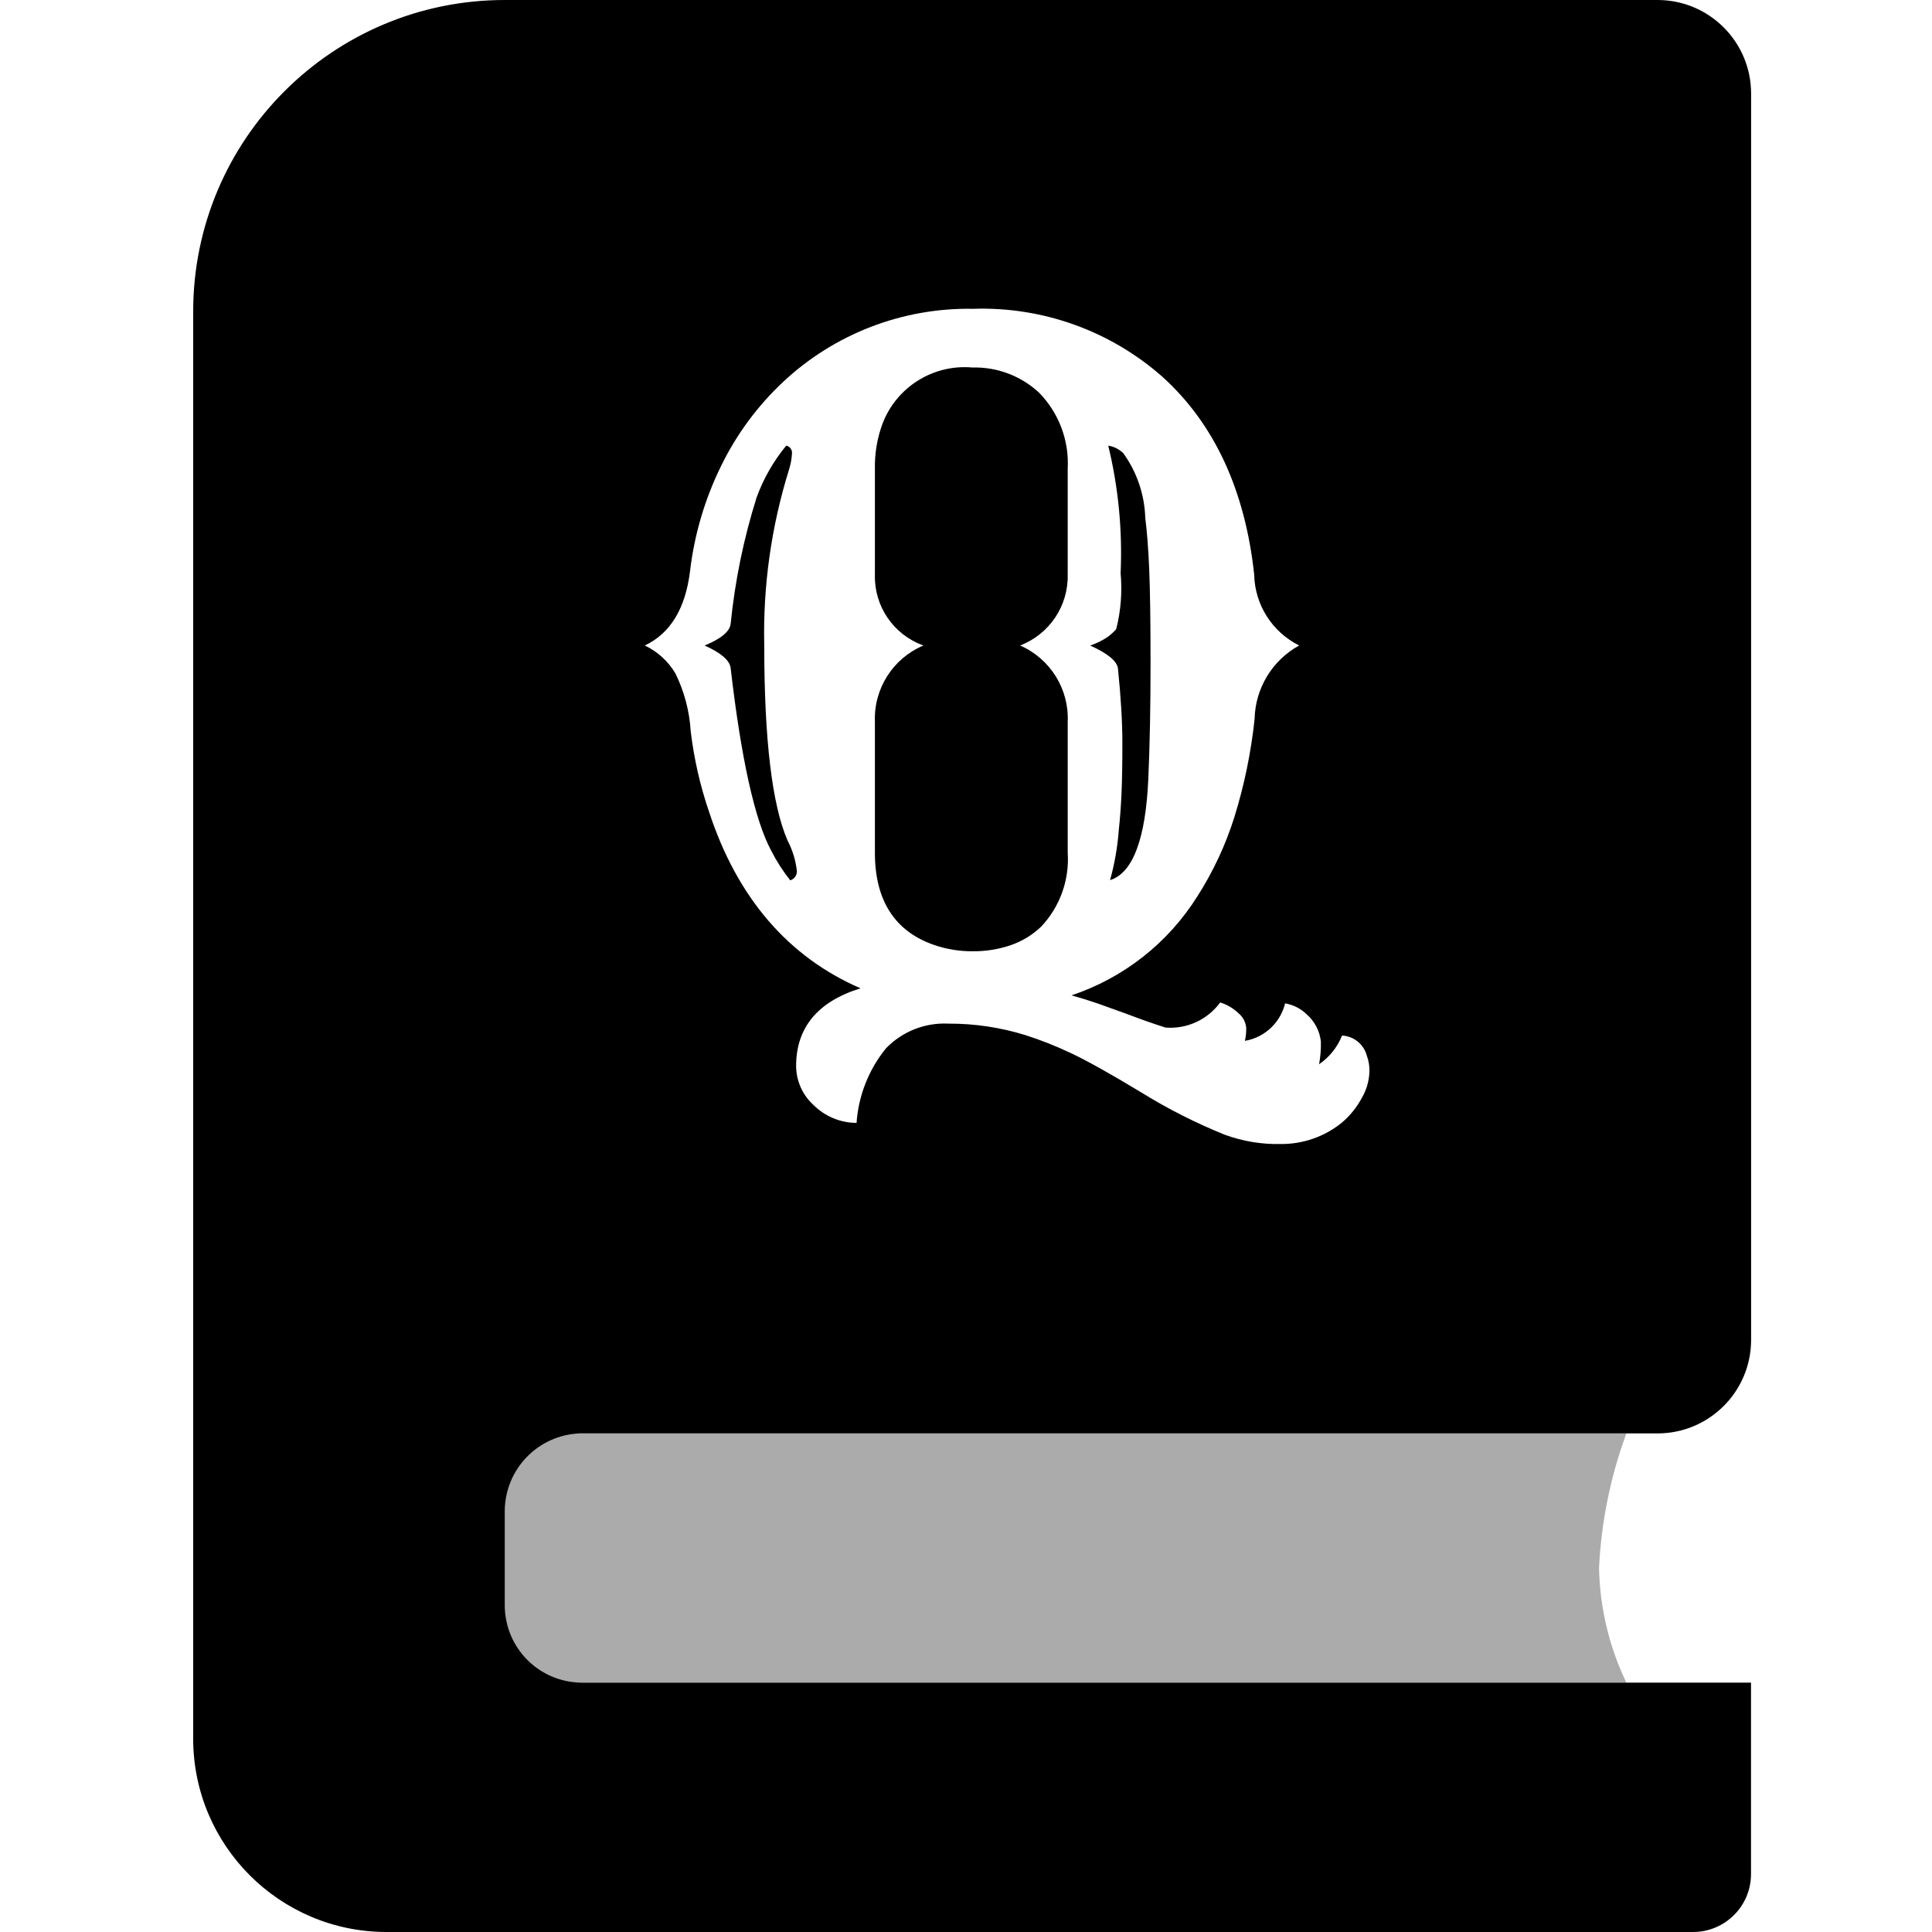
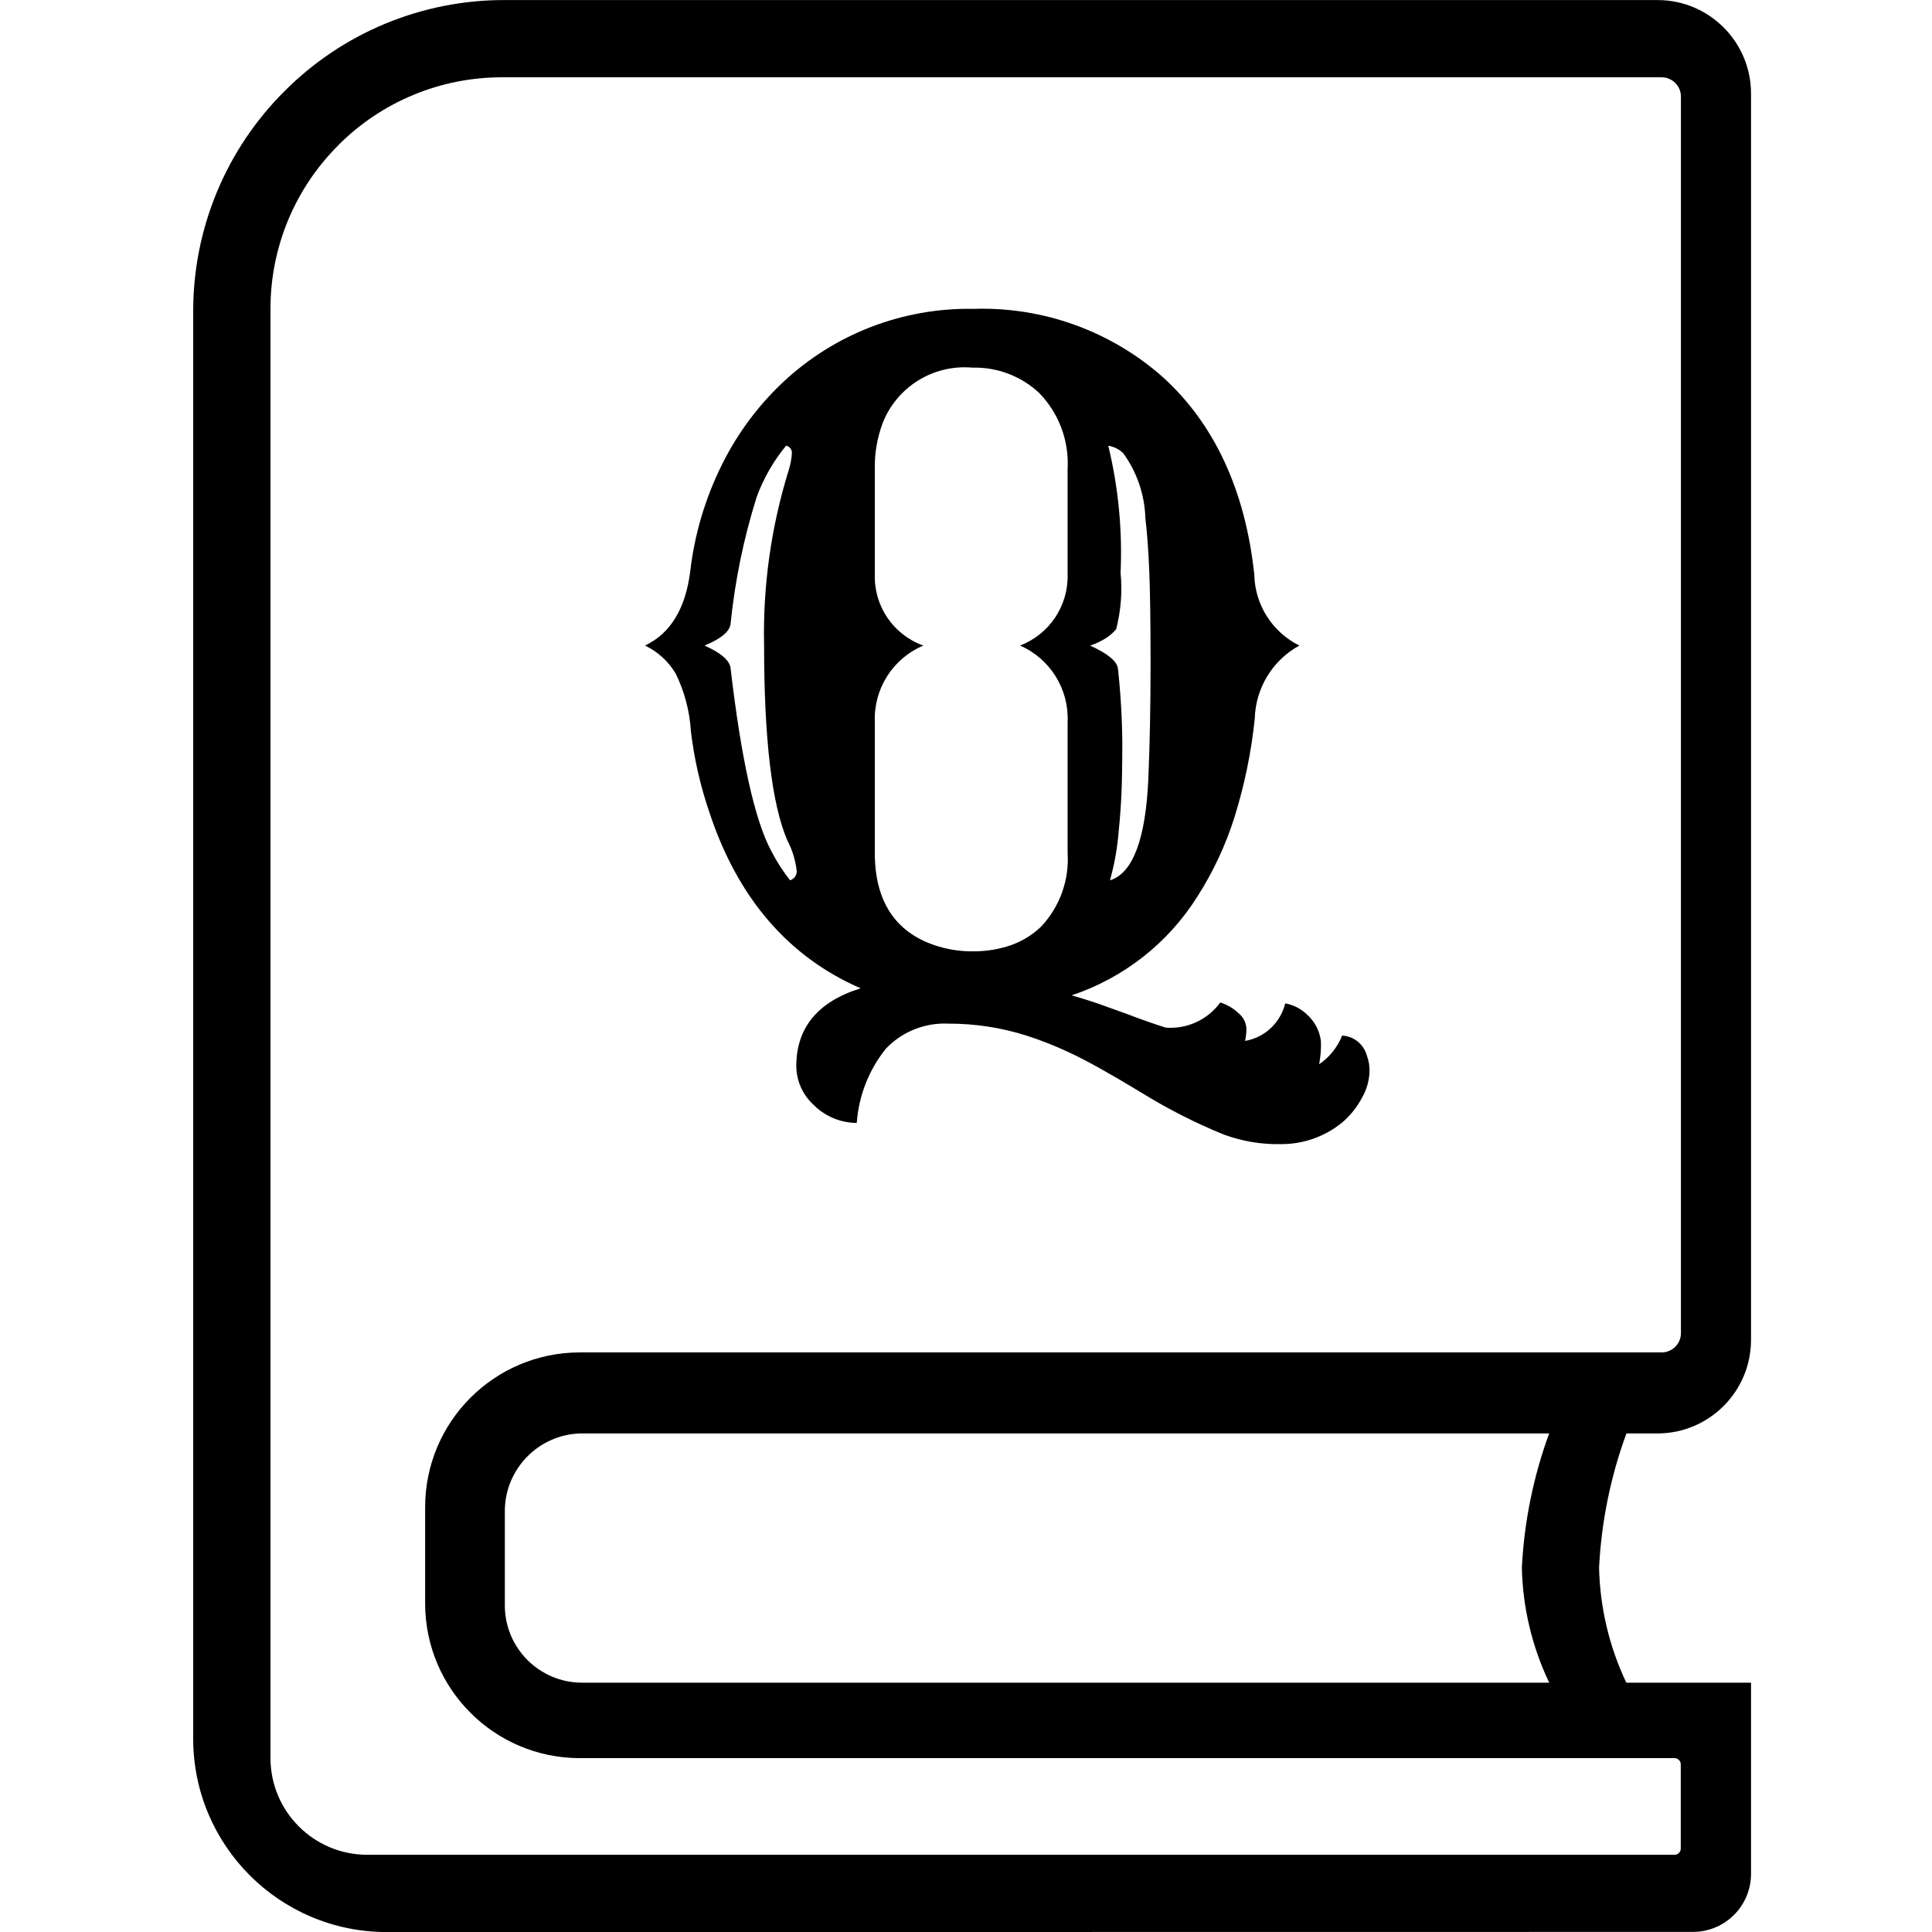
<svg xmlns="http://www.w3.org/2000/svg" width="100" height="100" viewBox="0 0 100 100">
  <defs>
    <clipPath id="b">
      <rect width="100" height="100" />
    </clipPath>
  </defs>
  <g id="a" clip-path="url(#b)">
-     <path d="M0,0H58.055A23.4,23.4,0,0,0,56.64,6.961,14.36,14.36,0,0,0,58.055,12.9H0Z" transform="translate(26.126 74.194)" opacity="0.33" />
-     <path d="M77.633,100H10A10.011,10.011,0,0,1,0,90V16.129A16.128,16.128,0,0,1,16.127,0H75.8a4.844,4.844,0,0,1,4.838,4.839V69.355A4.843,4.843,0,0,1,75.8,74.193H20a4.034,4.034,0,0,0-3.871,4v4.9a4,4,0,0,0,4,4H80.633V97A3,3,0,0,1,77.633,100ZM39.1,52.983a13.271,13.271,0,0,1,3.974.594,18.827,18.827,0,0,1,2.341.925c.824.385,2.049,1.069,3.642,2.032a28.521,28.521,0,0,0,4.339,2.2,7.905,7.905,0,0,0,2.9.48A4.952,4.952,0,0,0,59.465,58.1a4.415,4.415,0,0,0,1.028-1.279,2.881,2.881,0,0,0,.388-1.314,2.2,2.2,0,0,0-.137-.879A1.4,1.4,0,0,0,59.465,53.6a3.256,3.256,0,0,1-1.188,1.485,5.651,5.651,0,0,0,.092-1.188,2.2,2.2,0,0,0-.731-1.393,2.135,2.135,0,0,0-1.119-.571,2.606,2.606,0,0,1-.7,1.233,2.555,2.555,0,0,1-1.382.708,2.771,2.771,0,0,0,.068-.662,1.1,1.1,0,0,0-.411-.777,2.36,2.36,0,0,0-.936-.548,3.2,3.2,0,0,1-2.831,1.3c-.611-.194-1.287-.432-2.01-.708l-1.462-.526c-.489-.168-.958-.314-1.393-.434a12.277,12.277,0,0,0,6.509-5.116,17.172,17.172,0,0,0,1.918-4.1,26.53,26.53,0,0,0,1.05-5.093,4.452,4.452,0,0,1,2.307-3.8,4.2,4.2,0,0,1-2.329-3.677c-.47-4.365-2.068-7.807-4.75-10.232a14.1,14.1,0,0,0-9.8-3.517,14.016,14.016,0,0,0-9.841,3.792,14.934,14.934,0,0,0-3.2,4.339,16.8,16.8,0,0,0-1.609,5.447c-.235,1.933-1.022,3.228-2.341,3.848a3.687,3.687,0,0,1,1.587,1.451,7.863,7.863,0,0,1,.788,2.981,20.367,20.367,0,0,0,.958,4.2c1.455,4.425,4.09,7.491,7.833,9.113-2.212.682-3.334,2.033-3.334,4.019a2.74,2.74,0,0,0,.89,2.011,3.172,3.172,0,0,0,2.238.936,6.884,6.884,0,0,1,1.518-3.854A4.2,4.2,0,0,1,39.1,52.983Zm1.256-3.746a6,6,0,0,1-1.987-.319c-2.045-.7-3.083-2.3-3.083-4.774V37.362a4.111,4.111,0,0,1,2.512-3.952,3.782,3.782,0,0,1-2.512-3.677V24.275a6.371,6.371,0,0,1,.388-2.33,4.549,4.549,0,0,1,4.658-2.923,4.878,4.878,0,0,1,3.449,1.3,5.225,5.225,0,0,1,1.484,3.951v5.458A3.834,3.834,0,0,1,42.8,33.41a4.117,4.117,0,0,1,2.466,3.952v6.782a5.083,5.083,0,0,1-1.37,3.814,4.3,4.3,0,0,1-1.564.959A5.906,5.906,0,0,1,40.352,49.237ZM30.9,45.561h0a9.114,9.114,0,0,1-.981-1.529c-.849-1.576-1.556-4.757-2.1-9.455-.045-.394-.5-.787-1.347-1.165.849-.348,1.3-.724,1.347-1.119a32.654,32.654,0,0,1,1.347-6.555,9.149,9.149,0,0,1,1.53-2.672.376.376,0,0,1,.3.388,3.526,3.526,0,0,1-.16.868,28.451,28.451,0,0,0-1.278,9.089c0,4.865.407,8.262,1.21,10.1a4.481,4.481,0,0,1,.48,1.576.488.488,0,0,1-.341.479Zm16.556,0v0a13.425,13.425,0,0,0,.456-2.625c.061-.564.107-1.183.137-1.838s.046-1.543.046-2.627-.077-2.391-.229-3.871c-.045-.379-.529-.778-1.438-1.188a3.732,3.732,0,0,0,.891-.434,2.742,2.742,0,0,0,.456-.411,8.6,8.6,0,0,0,.229-2.9,23.575,23.575,0,0,0-.64-6.6,1.441,1.441,0,0,1,.777.388A6.035,6.035,0,0,1,49.28,26.81c.09.7.16,1.6.205,2.683s.068,2.721.068,4.888-.038,4.153-.114,5.9c-.136,3.135-.8,4.91-1.984,5.275Z" transform="translate(9.999 0)" />
+     <path d="M-3077-13023a10.01,10.01,0,0,1-10-10v-73.872a16.052,16.052,0,0,1,4.723-11.409,16.033,16.033,0,0,1,11.405-4.719h59.667a4.841,4.841,0,0,1,4.838,4.835v64.515a4.847,4.847,0,0,1-4.838,4.842H-3067a4.031,4.031,0,0,0-3.87,4v4.9a4,4,0,0,0,4,4h50.057a14.536,14.536,0,0,1-1.416-5.941,23.677,23.677,0,0,1,1.413-6.959h4a23.532,23.532,0,0,0-1.416,6.959,14.64,14.64,0,0,0,1.41,5.941h6.455v9.9a3.006,3.006,0,0,1-3,3Zm-2.487-92.486A11.93,11.93,0,0,0-3083-13107v75a5.009,5.009,0,0,0,5,5h67.677a.321.321,0,0,0,.319-.323v-4.356a.323.323,0,0,0-.319-.323h-36.445c-.059,0-.135,0-.227,0h-20a8.011,8.011,0,0,1-8-8v-5a8.011,8.011,0,0,1,8-8l2,0h54a1,1,0,0,0,1-1v-64a1,1,0,0,0-1-1h-60A11.942,11.942,0,0,0-3079.488-13115.489Zm45.878,51.227a28.642,28.642,0,0,1-4.341-2.207c-1.6-.968-2.829-1.653-3.642-2.031a18.119,18.119,0,0,0-2.338-.923,13.3,13.3,0,0,0-3.975-.6,4.2,4.2,0,0,0-3.231,1.284,6.906,6.906,0,0,0-1.518,3.856,3.166,3.166,0,0,1-2.236-.938,2.731,2.731,0,0,1-.893-2.009c0-1.986,1.123-3.34,3.333-4.021-3.741-1.62-6.376-4.684-7.832-9.109a20.379,20.379,0,0,1-.958-4.2,7.856,7.856,0,0,0-.787-2.984,3.721,3.721,0,0,0-1.588-1.449c1.317-.619,2.1-1.913,2.342-3.847a16.7,16.7,0,0,1,1.607-5.447,14.98,14.98,0,0,1,3.2-4.341,14.03,14.03,0,0,1,9.844-3.791,14.094,14.094,0,0,1,9.795,3.518c2.684,2.428,4.281,5.872,4.749,10.232a4.193,4.193,0,0,0,2.332,3.676,4.457,4.457,0,0,0-2.309,3.8,26.093,26.093,0,0,1-1.051,5.092,17.256,17.256,0,0,1-1.917,4.1,12.284,12.284,0,0,1-6.508,5.114c.464.132.932.277,1.393.436l1.462.526c.784.3,1.439.527,2.009.708a3.189,3.189,0,0,0,2.829-1.3,2.4,2.4,0,0,1,.939.55,1.1,1.1,0,0,1,.412.777,2.9,2.9,0,0,1-.069.662,2.577,2.577,0,0,0,1.38-.708,2.647,2.647,0,0,0,.7-1.235,2.139,2.139,0,0,1,1.116.569,2.192,2.192,0,0,1,.731,1.394,5.405,5.405,0,0,1-.092,1.188,3.244,3.244,0,0,0,1.189-1.485,1.4,1.4,0,0,1,1.278,1.028,2.176,2.176,0,0,1,.138.879,2.893,2.893,0,0,1-.389,1.314,4.318,4.318,0,0,1-1.027,1.281,4.953,4.953,0,0,1-3.175,1.116A7.968,7.968,0,0,1-3033.61-13064.263Zm-17.722-36.794a6.394,6.394,0,0,0-.389,2.328v5.46a3.784,3.784,0,0,0,2.513,3.676,4.115,4.115,0,0,0-2.513,3.952v6.781c0,2.47,1.037,4.077,3.083,4.775a6.018,6.018,0,0,0,1.989.319,5.913,5.913,0,0,0,1.976-.319,4.316,4.316,0,0,0,1.561-.962,5.077,5.077,0,0,0,1.37-3.813v-6.781a4.112,4.112,0,0,0-2.464-3.952,3.831,3.831,0,0,0,2.464-3.676v-5.46a5.215,5.215,0,0,0-1.482-3.949,4.873,4.873,0,0,0-3.448-1.3A4.552,4.552,0,0,0-3051.332-13101.057Zm12.334,7.72a8.456,8.456,0,0,1-.231,2.9,2.548,2.548,0,0,1-.454.412,3.758,3.758,0,0,1-.893.435c.909.408,1.393.811,1.439,1.189a38.473,38.473,0,0,1,.227,3.869c0,1.058-.017,1.943-.046,2.629-.03.639-.073,1.258-.135,1.837a13.375,13.375,0,0,1-.458,2.625c1.182-.362,1.851-2.137,1.986-5.272.076-1.766.115-3.751.115-5.905,0-2.174-.023-3.817-.069-4.888s-.115-1.982-.2-2.684a6.024,6.024,0,0,0-1.143-3.356,1.425,1.425,0,0,0-.777-.389A23.441,23.441,0,0,1-3039-13093.337Zm-18.842-3.93a32.885,32.885,0,0,0-1.347,6.555c-.046.395-.5.771-1.347,1.119.85.379,1.3.771,1.347,1.166.547,4.7,1.255,7.881,2.1,9.455a9.207,9.207,0,0,0,.981,1.528.483.483,0,0,0,.343-.478,4.462,4.462,0,0,0-.481-1.577c-.8-1.835-1.208-5.23-1.208-10.095a28.524,28.524,0,0,1,1.278-9.09,3.531,3.531,0,0,0,.161-.866.376.376,0,0,0-.3-.389A9.189,9.189,0,0,0-3057.84-13097.267Z" transform="translate(3097 13123.003)" />
  </g>
</svg>
